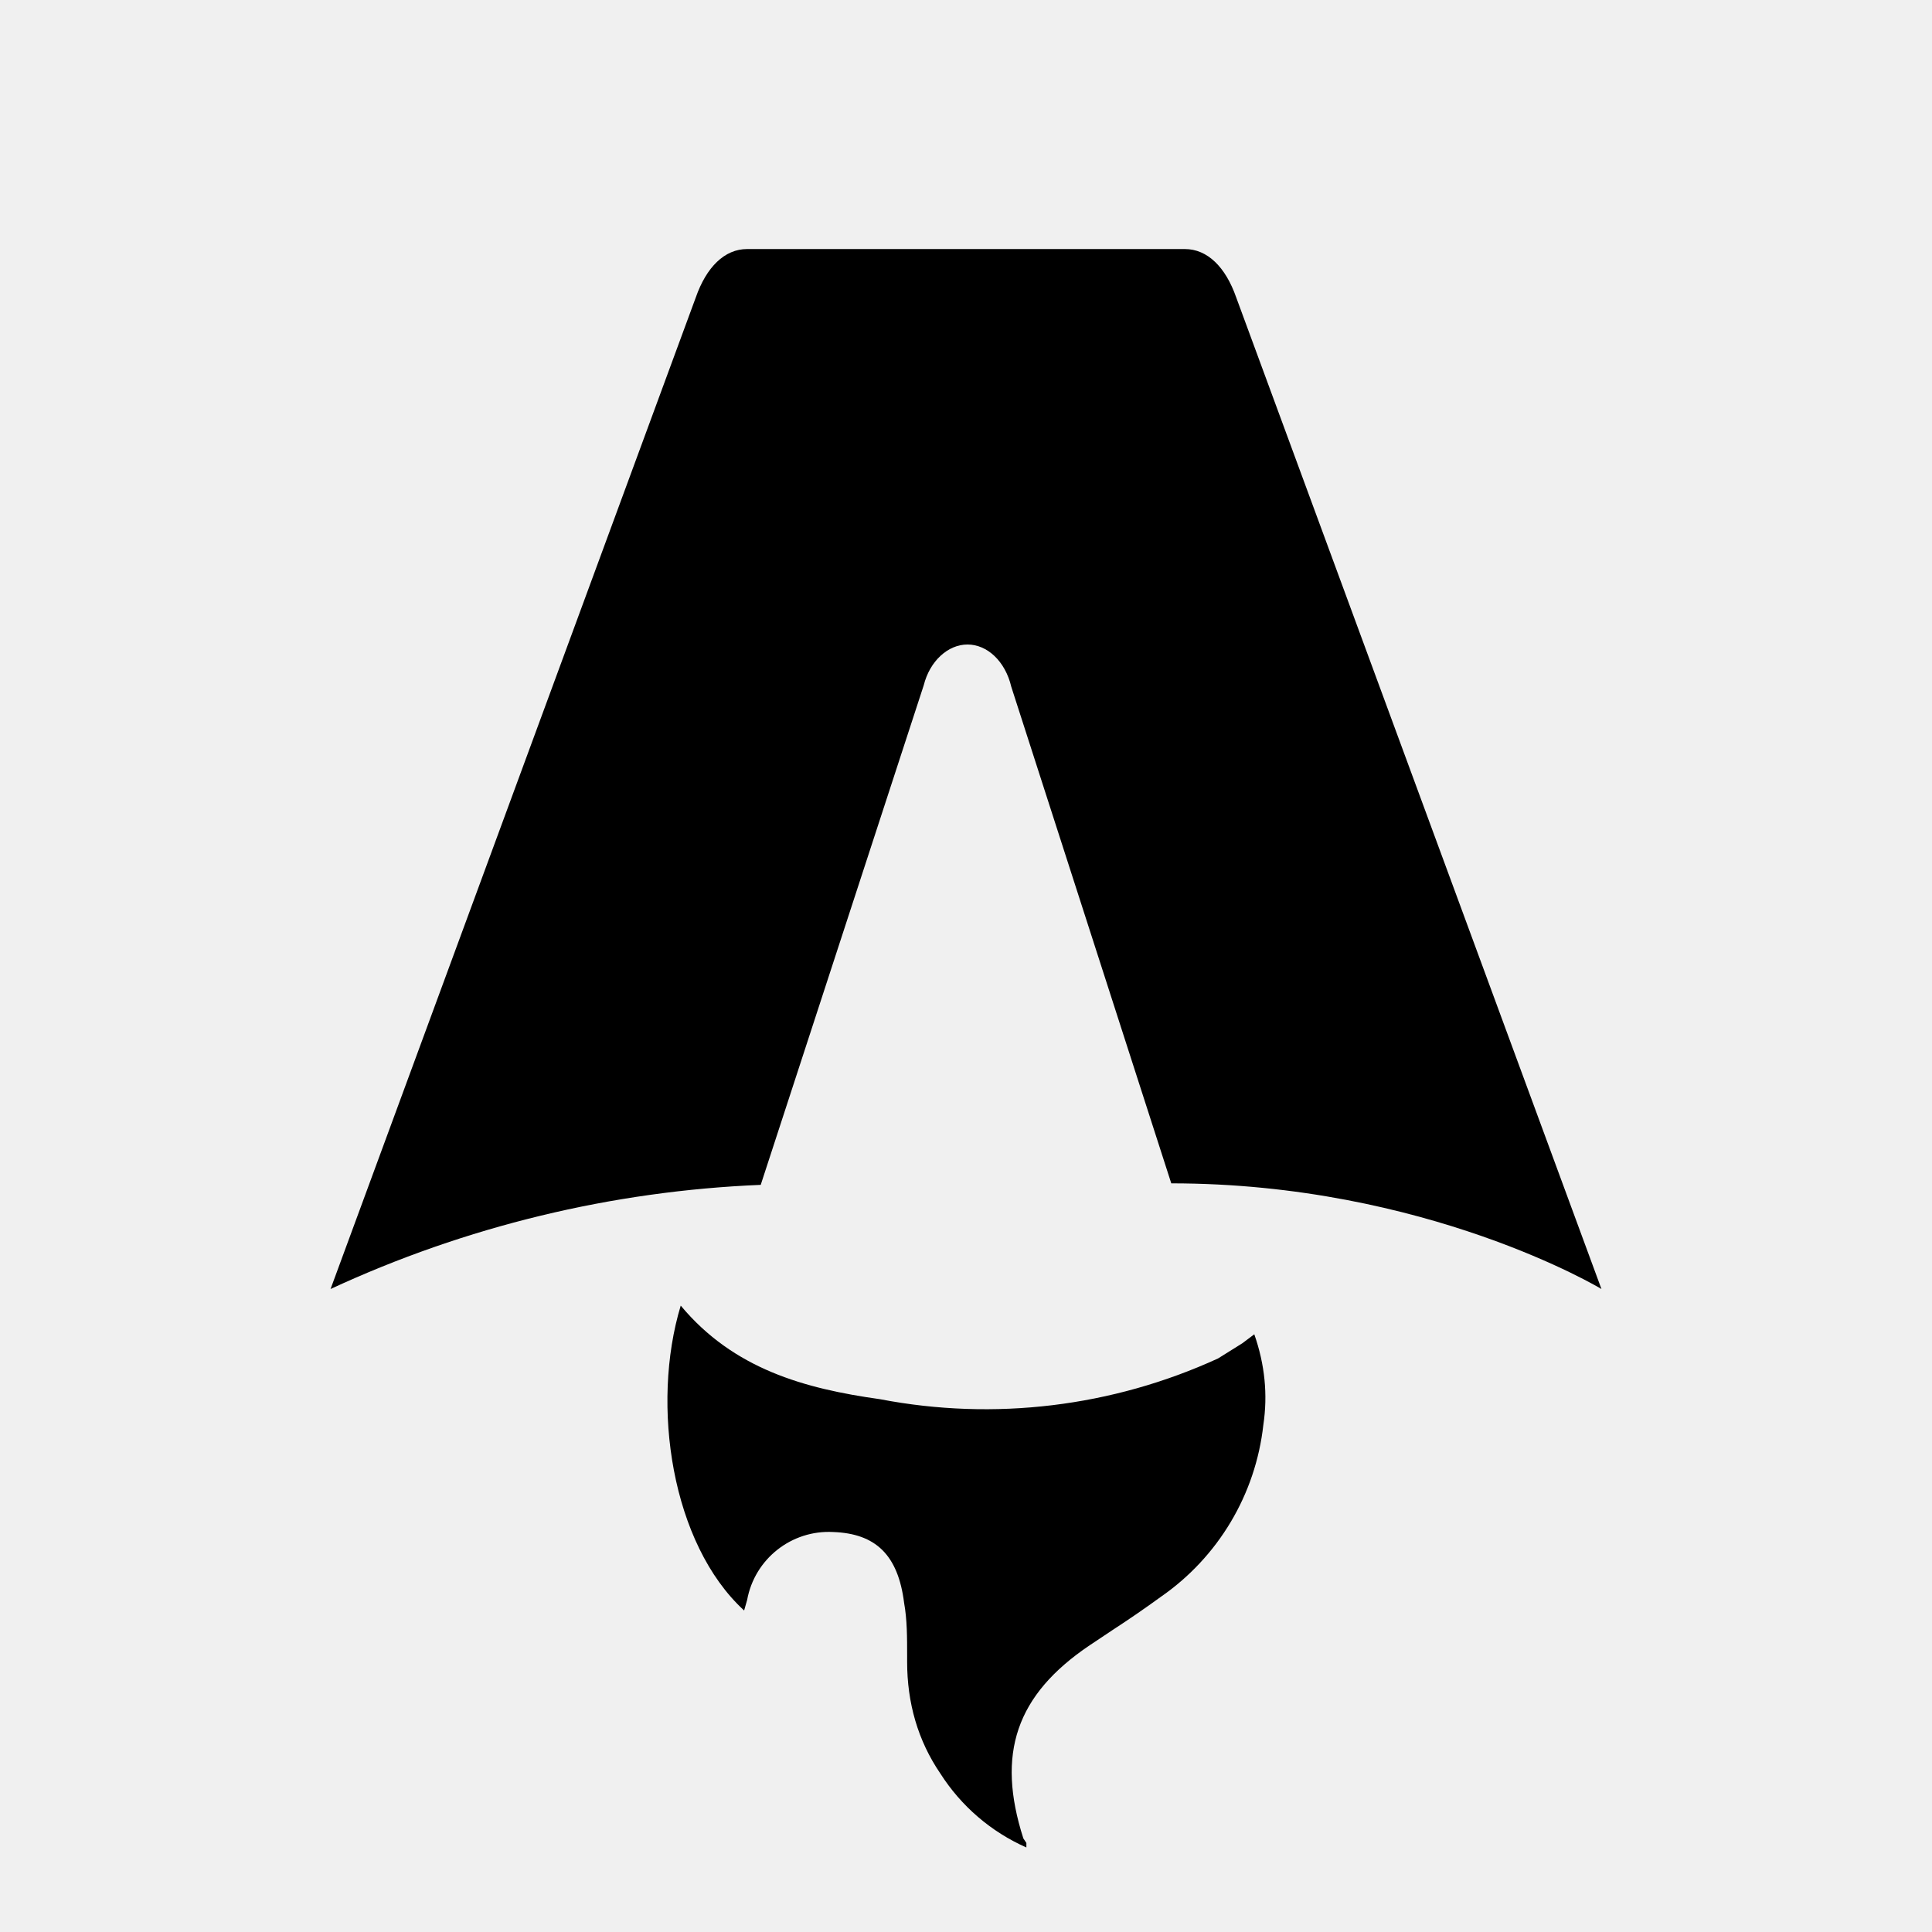
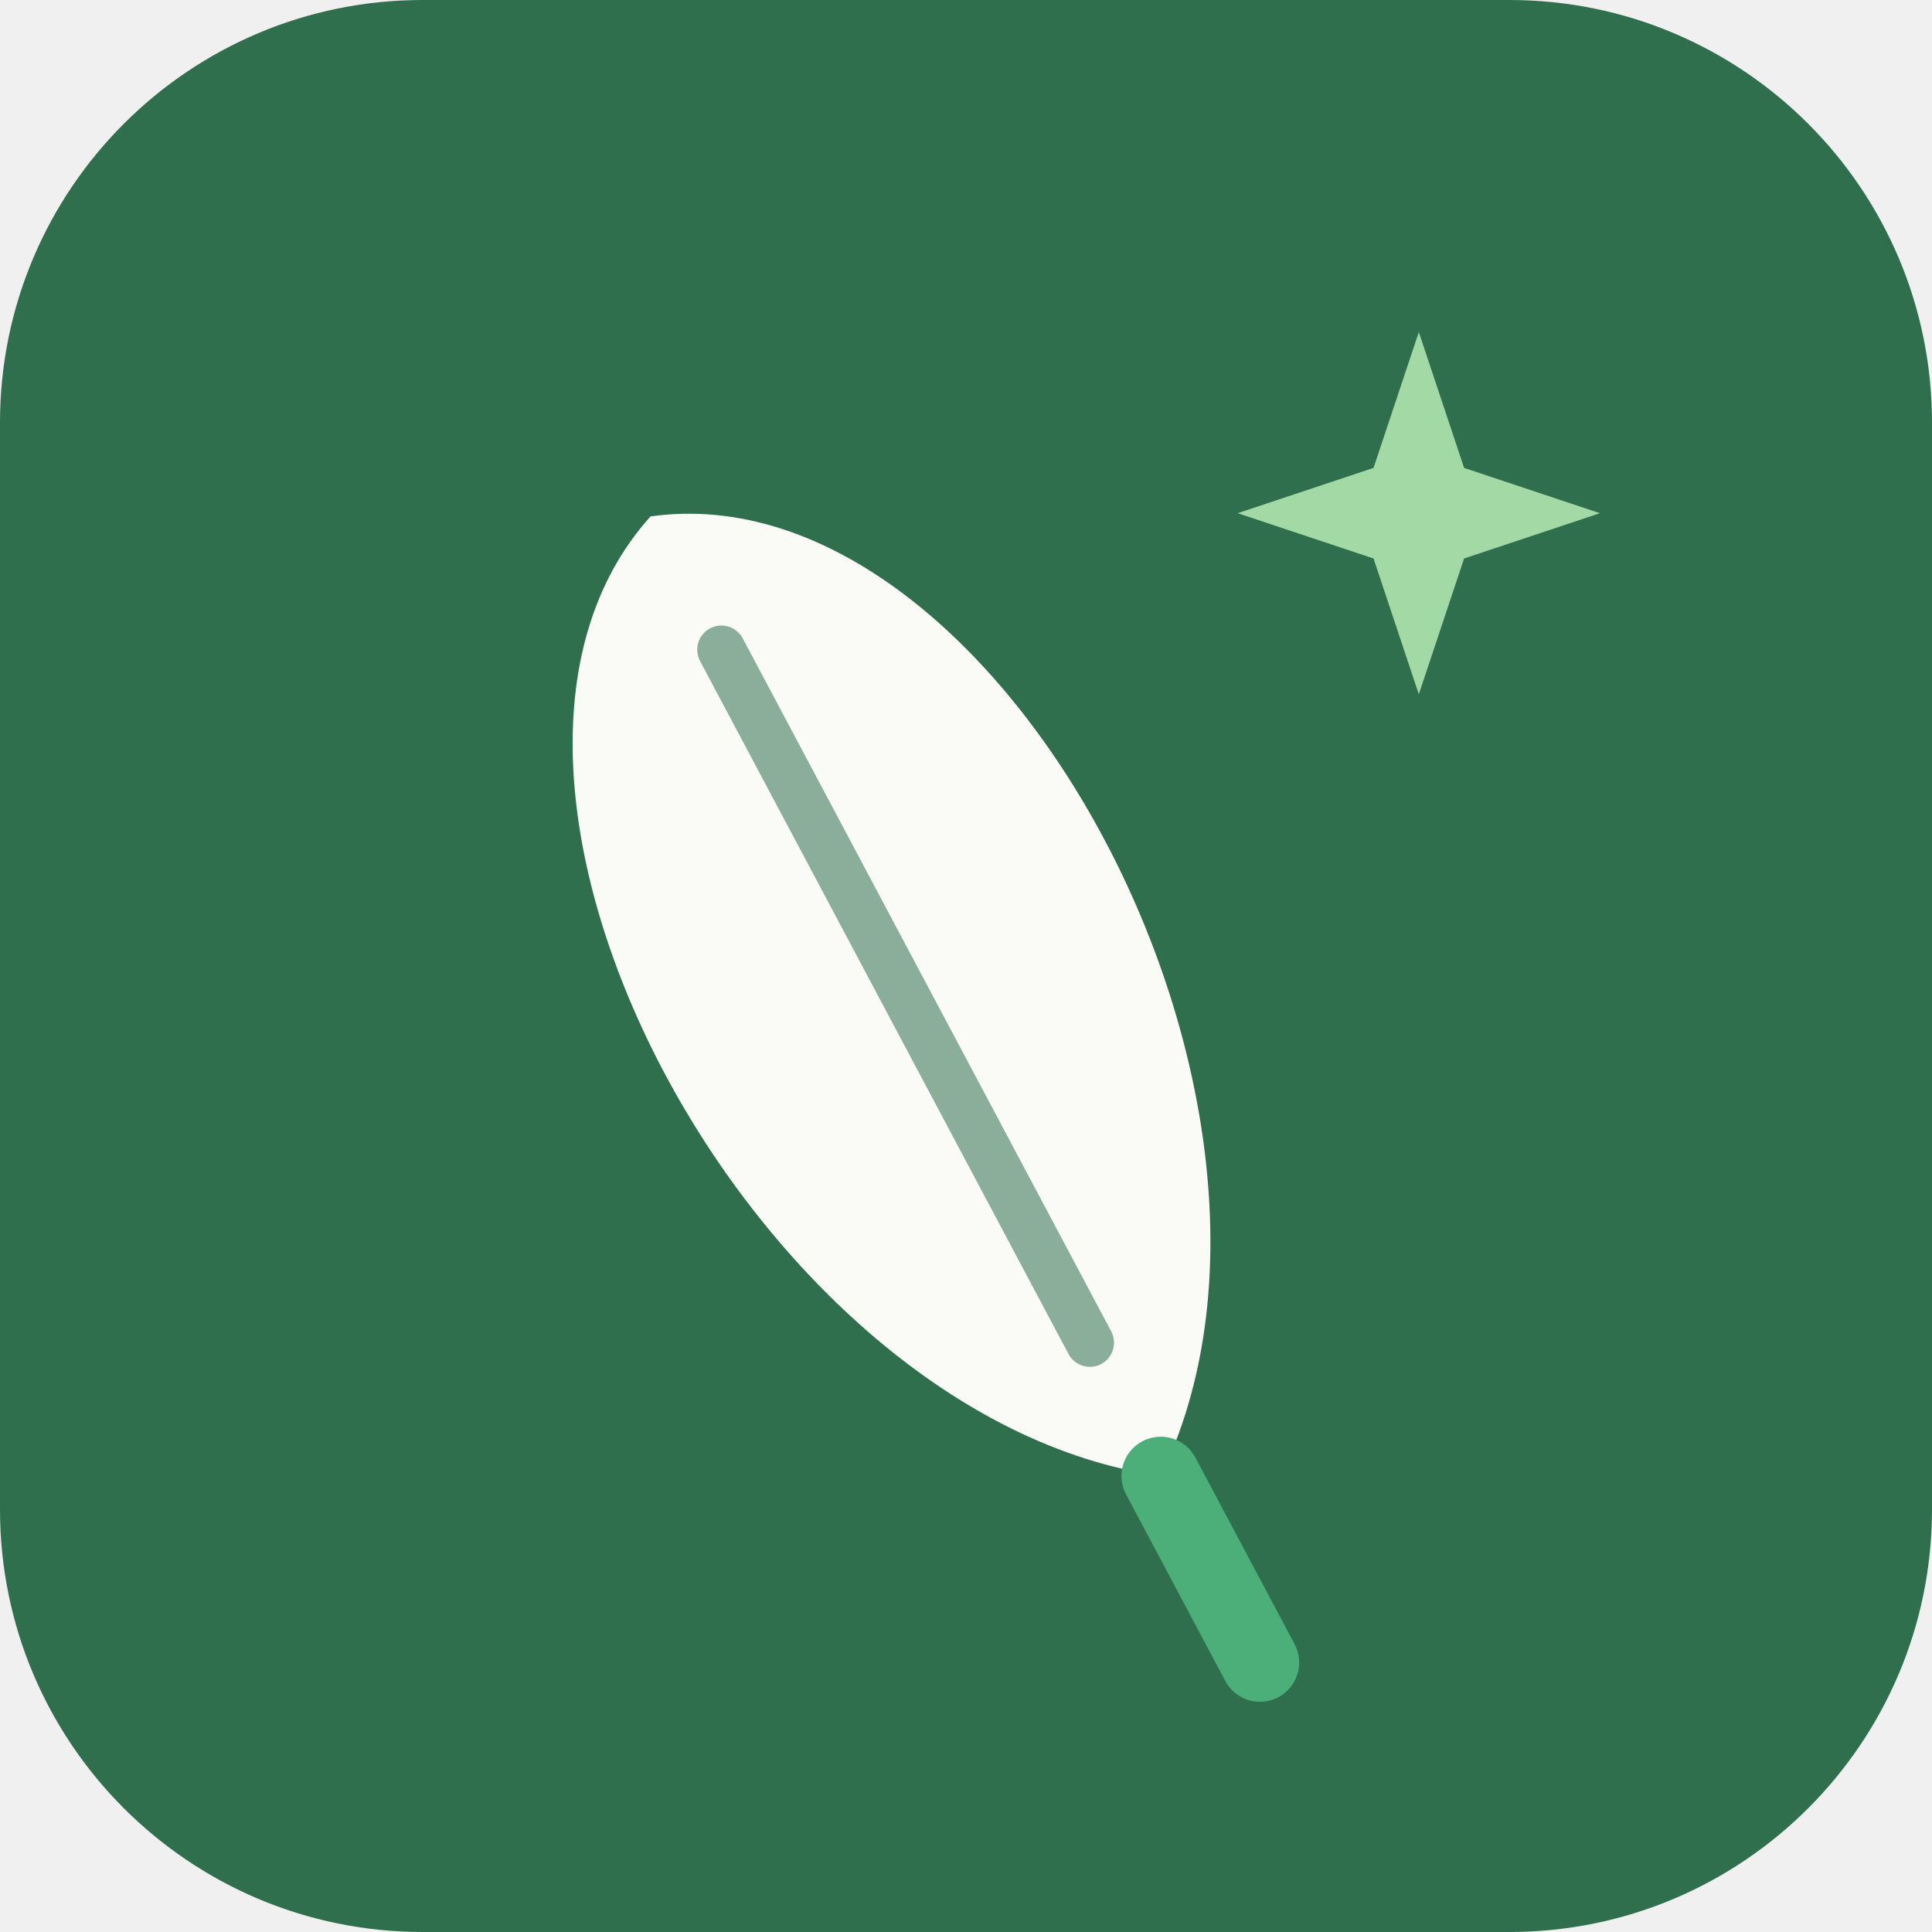
- <svg xmlns="http://www.w3.org/2000/svg" fill="none" viewBox="0 0 128 128">
-   <path d="M50.4 78.5a75.1 75.1 0 0 0-28.5 6.9l24.2-65.7c.7-2 1.9-3.2 3.4-3.2h29c1.5 0 2.7 1.2 3.4 3.2l24.2 65.7s-11.6-7-28.5-7L67 45.5c-.4-1.7-1.6-2.8-2.9-2.8-1.3 0-2.5 1.1-2.9 2.7L50.4 78.5Zm-1.1 28.2Zm-4.2-20.2c-2 6.6-.6 15.8 4.2 20.2a17.5 17.5 0 0 1 .2-.7 5.5 5.5 0 0 1 5.7-4.5c2.8.1 4.3 1.5 4.7 4.7.2 1.1.2 2.3.2 3.5v.4c0 2.7.7 5.2 2.2 7.4a13 13 0 0 0 5.7 4.9v-.3l-.2-.3c-1.8-5.6-.5-9.5 4.4-12.8l1.5-1a73 73 0 0 0 3.2-2.2 16 16 0 0 0 6.8-11.4c.3-2 .1-4-.6-6l-.8.6-1.6 1a37 37 0 0 1-22.4 2.7c-5-.7-9.7-2-13.2-6.2Z" />
-   <style>
-         path { fill: #000; }
-         @media (prefers-color-scheme: dark) {
-             path { fill: #FFF; }
-         }
-     </style>
+ <svg xmlns="http://www.w3.org/2000/svg" viewBox="0 0 64 64">
+   <rect width="64" height="64" rx="14" fill="#2F6F4E" />
+   <g transform="translate(30,33) rotate(-28)">
+     <path d="M0,-18 C11,-14 11,10 0,18 C-11,10 -11,-14 0,-18 Z" fill="#FAFAF7" />
+     <path d="M0,-13 C0,-4 0,4 0,13" stroke="#2F6F4E" stroke-width="1.6" stroke-linecap="round" fill="none" opacity="0.55" />
+     <path d="M0,18 L0,25" stroke="#4CAF7A" stroke-width="2.6" stroke-linecap="round" />
+   </g>
+   <path transform="translate(47,17)" d="M0,-6 L1.5,-1.5 L6,0 L1.5,1.5 L0,6 L-1.5,1.5 L-6,0 L-1.5,-1.5 Z" fill="#A3D9A5" />
</svg>
